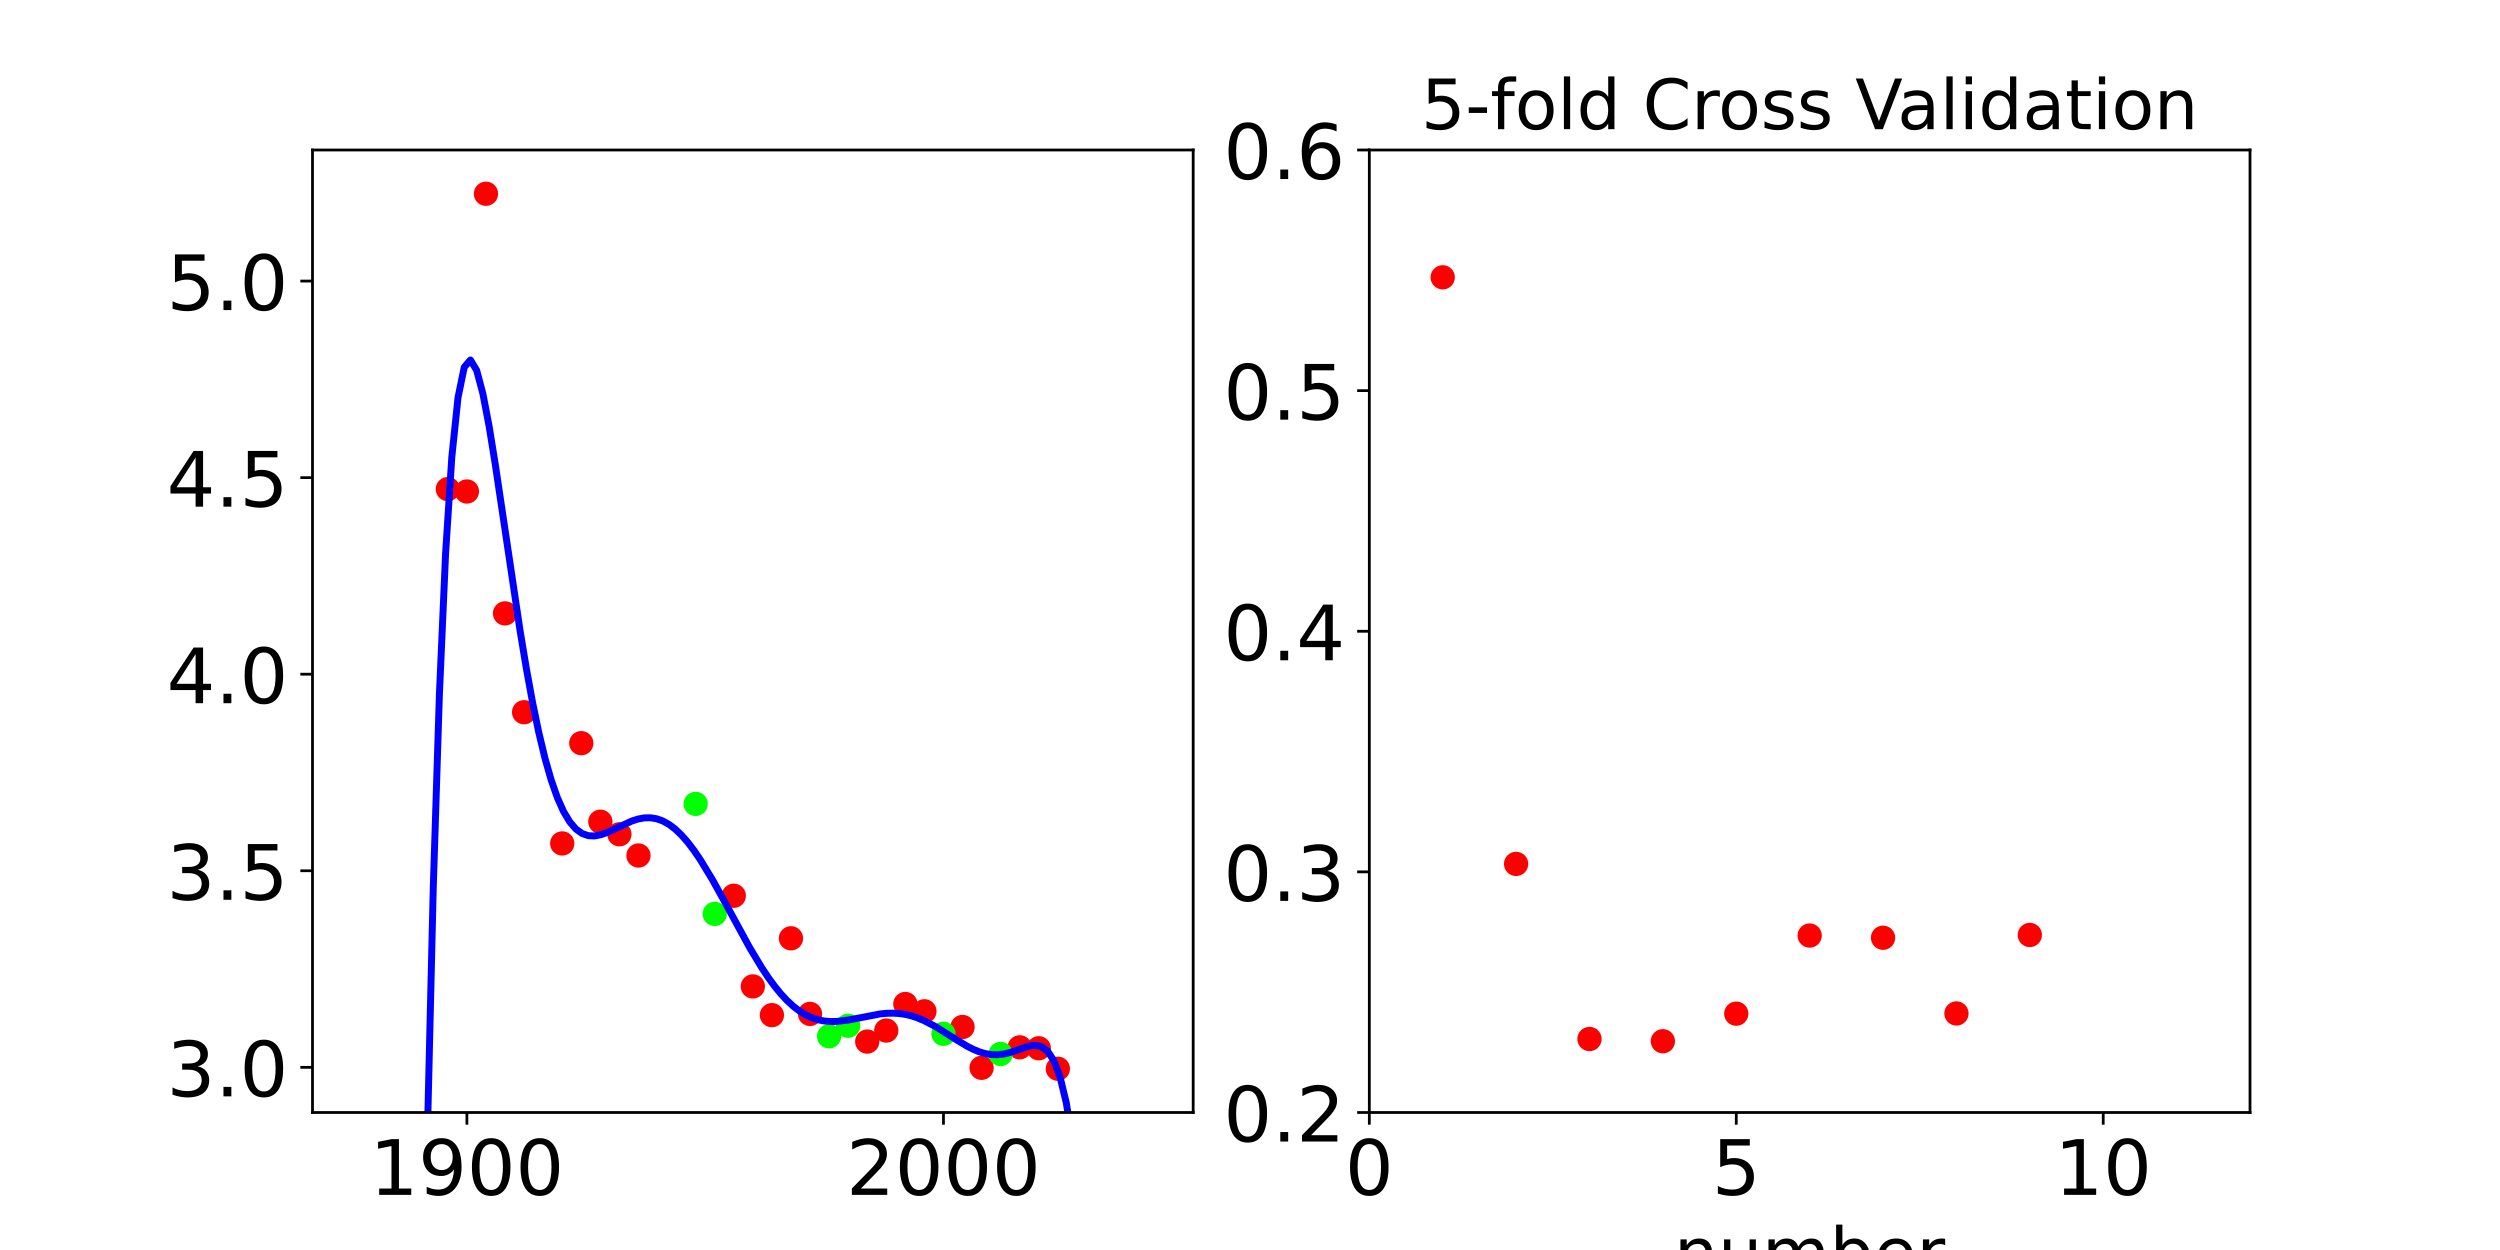
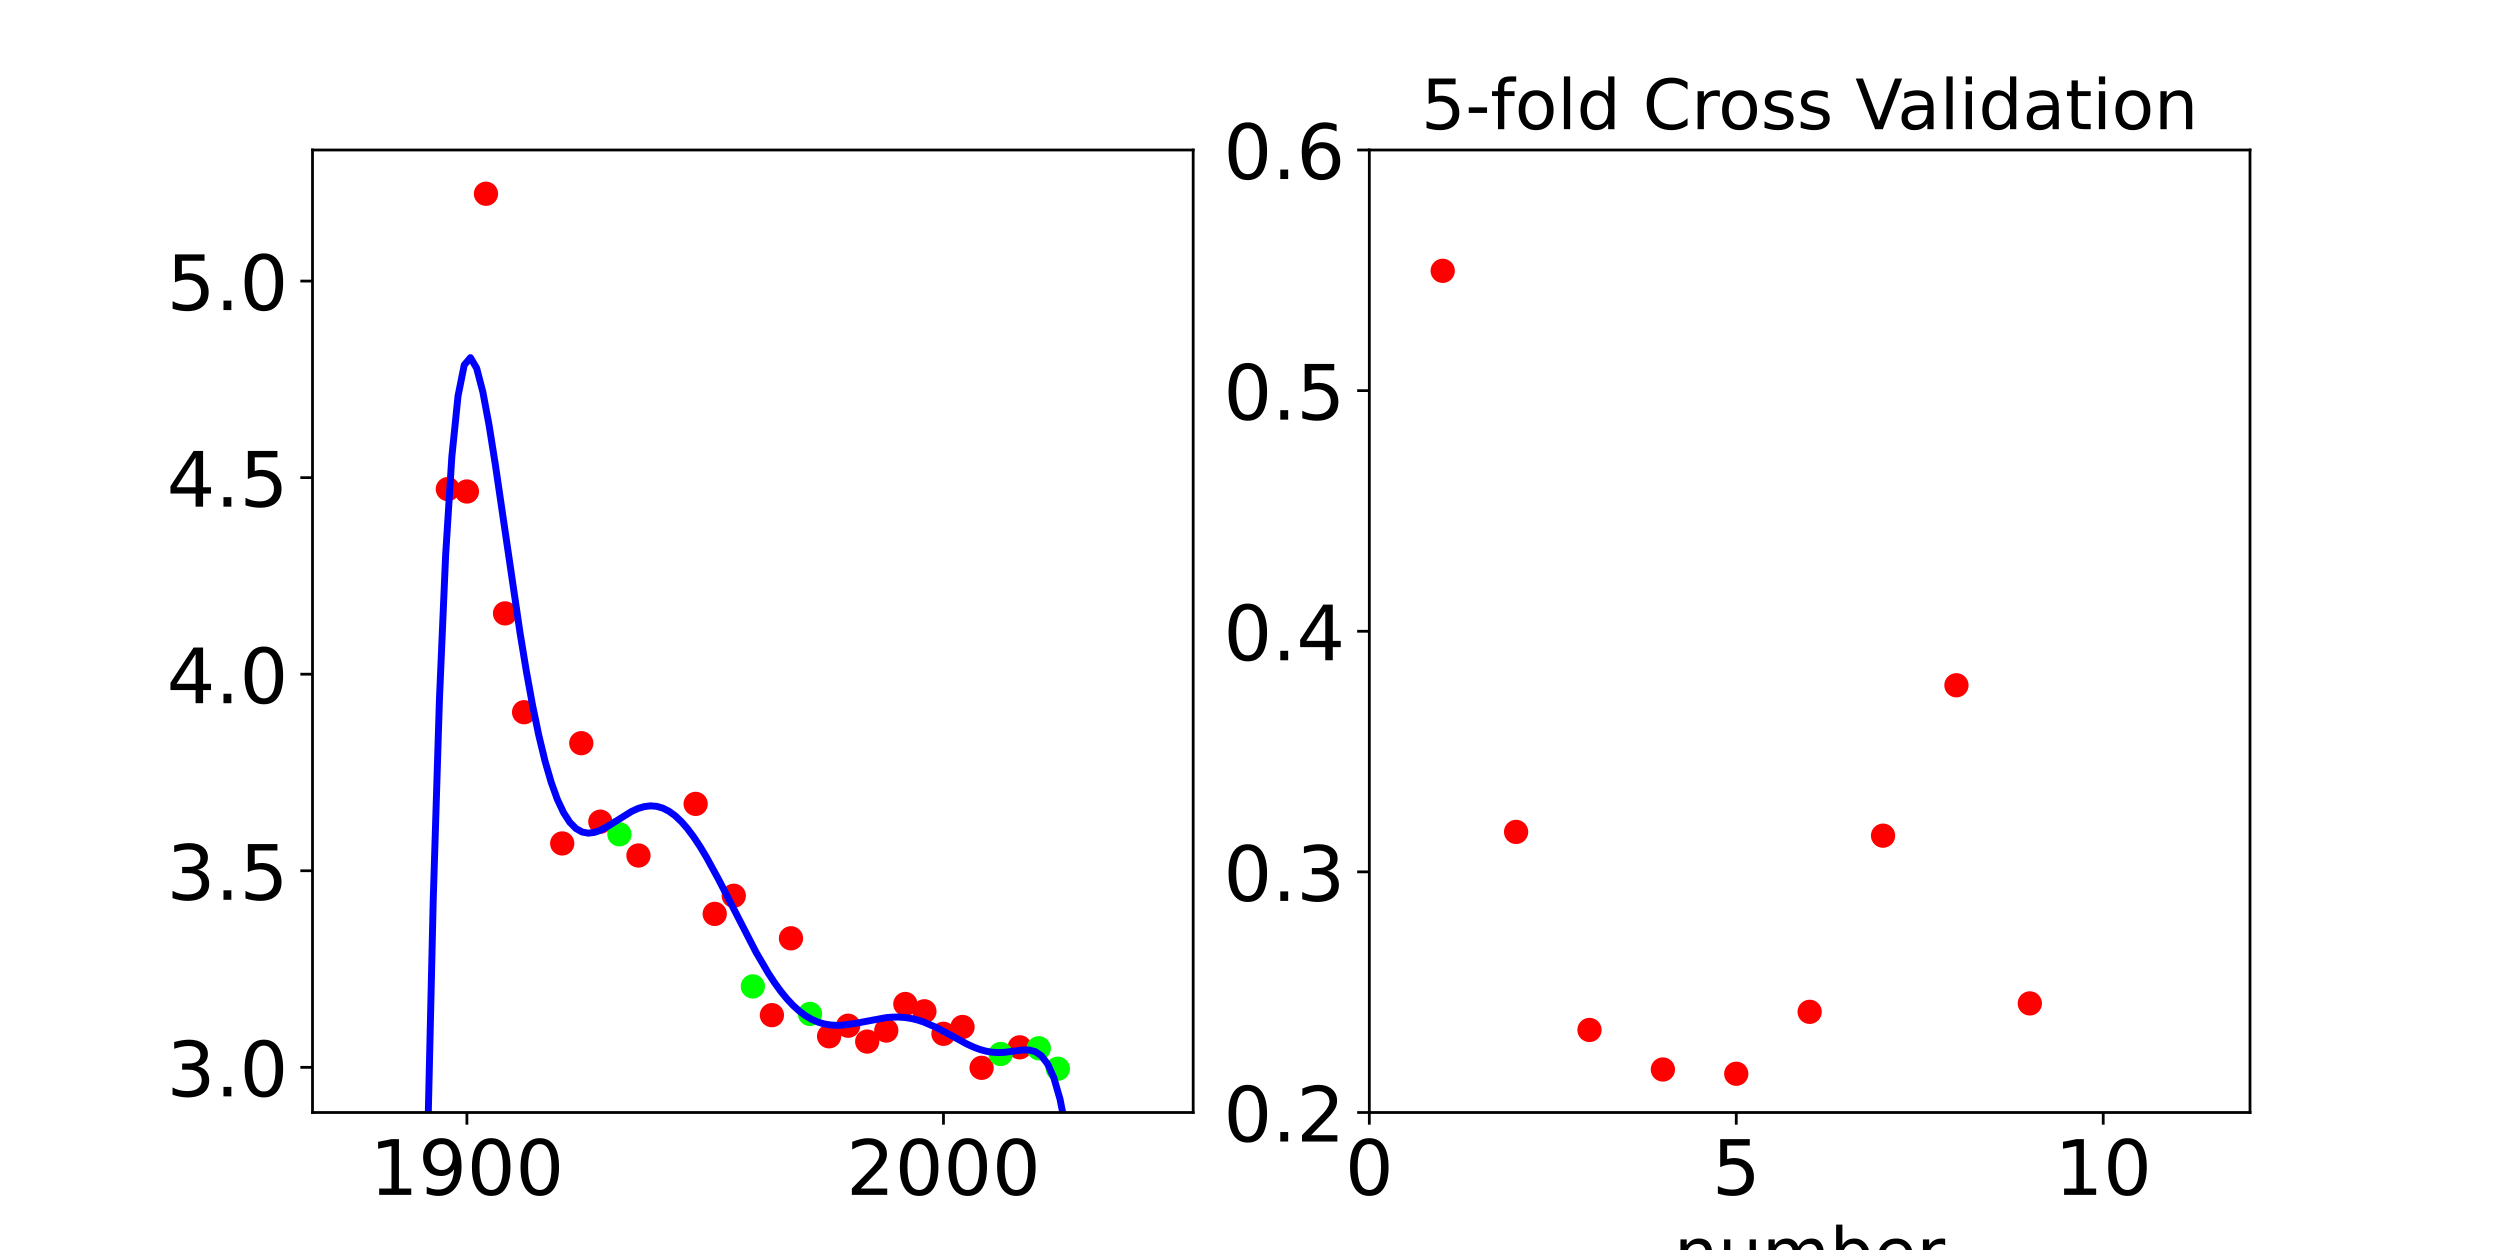
<svg xmlns="http://www.w3.org/2000/svg" xmlns:xlink="http://www.w3.org/1999/xlink" width="720pt" height="360pt" viewBox="0 0 720 360" version="1.1">
  <defs>
    <style type="text/css">*{stroke-linejoin: round; stroke-linecap: butt}</style>
  </defs>
  <g id="figure_1">
    <g id="patch_1">
      <path d="M 0 360  L 720 360  L 720 0  L 0 0  L 0 360  z " style="fill: none" />
    </g>
    <g id="axes_1">
      <g id="patch_2">
        <path d="M 90 320.4  L 343.636 320.4  L 343.636 43.2  L 90 43.2  L 90 320.4  z " style="fill: none" />
      </g>
      <g id="matplotlib.axis_1">
        <g id="xtick_1">
          <g id="line2d_1">
            <defs>
-               <path id="m9744f7c90d" d="M 0 0  L 0 3.5  " style="stroke: #000000; stroke-width: 0.8" />
+               <path id="m71bf27ef45" d="M 0 0  L 0 3.5  " style="stroke: #000000; stroke-width: 0.8" />
            </defs>
            <g>
-               <use xlink:href="#m9744f7c90d" x="134.469" y="320.4" style="stroke: #000000; stroke-width: 0.8" />
+               <use xlink:href="#m71bf27ef45" x="134.469" y="320.4" style="stroke: #000000; stroke-width: 0.8" />
            </g>
          </g>
          <g id="text_1">
            <g transform="translate(106.4737 344.1166) scale(0.22 -0.22)">
              <defs>
                <path id="DejaVuSans-31" d="M 794 531  L 1825 531  L 1825 4091  L 703 3866  L 703 4441  L 1819 4666  L 2450 4666  L 2450 531  L 3481 531  L 3481 0  L 794 0  L 794 531  z " transform="scale(0.015625)" />
                <path id="DejaVuSans-39" d="M 703 97  L 703 672  Q 941 559 1184 500  Q 1428 441 1663 441  Q 2288 441 2617 861  Q 2947 1281 2994 2138  Q 2813 1869 2534 1725  Q 2256 1581 1919 1581  Q 1219 1581 811 2004  Q 403 2428 403 3163  Q 403 3881 828 4315  Q 1253 4750 1959 4750  Q 2769 4750 3195 4129  Q 3622 3509 3622 2328  Q 3622 1225 3098 567  Q 2575 -91 1691 -91  Q 1453 -91 1209 -44  Q 966 3 703 97  z M 1959 2075  Q 2384 2075 2632 2365  Q 2881 2656 2881 3163  Q 2881 3666 2632 3958  Q 2384 4250 1959 4250  Q 1534 4250 1286 3958  Q 1038 3666 1038 3163  Q 1038 2656 1286 2365  Q 1534 2075 1959 2075  z " transform="scale(0.015625)" />
                <path id="DejaVuSans-30" d="M 2034 4250  Q 1547 4250 1301 3770  Q 1056 3291 1056 2328  Q 1056 1369 1301 889  Q 1547 409 2034 409  Q 2525 409 2770 889  Q 3016 1369 3016 2328  Q 3016 3291 2770 3770  Q 2525 4250 2034 4250  z M 2034 4750  Q 2819 4750 3233 4129  Q 3647 3509 3647 2328  Q 3647 1150 3233 529  Q 2819 -91 2034 -91  Q 1250 -91 836 529  Q 422 1150 422 2328  Q 422 3509 836 4129  Q 1250 4750 2034 4750  z " transform="scale(0.015625)" />
              </defs>
              <use xlink:href="#DejaVuSans-31" />
              <use xlink:href="#DejaVuSans-39" transform="translate(63.62305 0)" />
              <use xlink:href="#DejaVuSans-30" transform="translate(127.2461 0)" />
              <use xlink:href="#DejaVuSans-30" transform="translate(190.8691 0)" />
            </g>
          </g>
        </g>
        <g id="xtick_2">
          <g id="line2d_2">
            <g>
-               <use xlink:href="#m9744f7c90d" x="271.718" y="320.4" style="stroke: #000000; stroke-width: 0.8" />
+               <use xlink:href="#m71bf27ef45" x="271.718" y="320.4" style="stroke: #000000; stroke-width: 0.8" />
            </g>
          </g>
          <g id="text_2">
            <g transform="translate(243.7228 344.1166) scale(0.22 -0.22)">
              <defs>
                <path id="DejaVuSans-32" d="M 1228 531  L 3431 531  L 3431 0  L 469 0  L 469 531  Q 828 903 1448 1529  Q 2069 2156 2228 2338  Q 2531 2678 2651 2914  Q 2772 3150 2772 3378  Q 2772 3750 2511 3984  Q 2250 4219 1831 4219  Q 1534 4219 1204 4116  Q 875 4013 500 3803  L 500 4441  Q 881 4594 1212 4672  Q 1544 4750 1819 4750  Q 2544 4750 2975 4387  Q 3406 4025 3406 3419  Q 3406 3131 3298 2873  Q 3191 2616 2906 2266  Q 2828 2175 2409 1742  Q 1991 1309 1228 531  z " transform="scale(0.015625)" />
              </defs>
              <use xlink:href="#DejaVuSans-32" />
              <use xlink:href="#DejaVuSans-30" transform="translate(63.62305 0)" />
              <use xlink:href="#DejaVuSans-30" transform="translate(127.2461 0)" />
              <use xlink:href="#DejaVuSans-30" transform="translate(190.8691 0)" />
            </g>
          </g>
        </g>
      </g>
      <g id="matplotlib.axis_2">
        <g id="ytick_1">
          <g id="line2d_3">
            <defs>
-               <path id="mb7577430d8" d="M 0 0  L -3.5 0  " style="stroke: #000000; stroke-width: 0.8" />
+               <path id="mf88c19b09b" d="M 0 0  L -3.5 0  " style="stroke: #000000; stroke-width: 0.8" />
            </defs>
            <g>
-               <use xlink:href="#mb7577430d8" x="90" y="307.393" style="stroke: #000000; stroke-width: 0.8" />
+               <use xlink:href="#mf88c19b09b" x="90" y="307.393" style="stroke: #000000; stroke-width: 0.8" />
            </g>
          </g>
          <g id="text_3">
            <g transform="translate(48.01313 315.7513) scale(0.22 -0.22)">
              <defs>
                <path id="DejaVuSans-33" d="M 2597 2516  Q 3050 2419 3304 2112  Q 3559 1806 3559 1356  Q 3559 666 3084 287  Q 2609 -91 1734 -91  Q 1441 -91 1130 -33  Q 819 25 488 141  L 488 750  Q 750 597 1062 519  Q 1375 441 1716 441  Q 2309 441 2620 675  Q 2931 909 2931 1356  Q 2931 1769 2642 2001  Q 2353 2234 1838 2234  L 1294 2234  L 1294 2753  L 1863 2753  Q 2328 2753 2575 2939  Q 2822 3125 2822 3475  Q 2822 3834 2567 4026  Q 2313 4219 1838 4219  Q 1578 4219 1281 4162  Q 984 4106 628 3988  L 628 4550  Q 988 4650 1302 4700  Q 1616 4750 1894 4750  Q 2613 4750 3031 4423  Q 3450 4097 3450 3541  Q 3450 3153 3228 2886  Q 3006 2619 2597 2516  z " transform="scale(0.015625)" />
                <path id="DejaVuSans-2e" d="M 684 794  L 1344 794  L 1344 0  L 684 0  L 684 794  z " transform="scale(0.015625)" />
              </defs>
              <use xlink:href="#DejaVuSans-33" />
              <use xlink:href="#DejaVuSans-2e" transform="translate(63.62305 0)" />
              <use xlink:href="#DejaVuSans-30" transform="translate(95.41016 0)" />
            </g>
          </g>
        </g>
        <g id="ytick_2">
          <g id="line2d_4">
            <g>
-               <use xlink:href="#mb7577430d8" x="90" y="250.781" style="stroke: #000000; stroke-width: 0.8" />
+               <use xlink:href="#mf88c19b09b" x="90" y="250.781" style="stroke: #000000; stroke-width: 0.8" />
            </g>
          </g>
          <g id="text_4">
            <g transform="translate(48.01313 259.1393) scale(0.22 -0.22)">
              <defs>
                <path id="DejaVuSans-35" d="M 691 4666  L 3169 4666  L 3169 4134  L 1269 4134  L 1269 2991  Q 1406 3038 1543 3061  Q 1681 3084 1819 3084  Q 2600 3084 3056 2656  Q 3513 2228 3513 1497  Q 3513 744 3044 326  Q 2575 -91 1722 -91  Q 1428 -91 1123 -41  Q 819 9 494 109  L 494 744  Q 775 591 1075 516  Q 1375 441 1709 441  Q 2250 441 2565 725  Q 2881 1009 2881 1497  Q 2881 1984 2565 2268  Q 2250 2553 1709 2553  Q 1456 2553 1204 2497  Q 953 2441 691 2322  L 691 4666  z " transform="scale(0.015625)" />
              </defs>
              <use xlink:href="#DejaVuSans-33" />
              <use xlink:href="#DejaVuSans-2e" transform="translate(63.62305 0)" />
              <use xlink:href="#DejaVuSans-35" transform="translate(95.41016 0)" />
            </g>
          </g>
        </g>
        <g id="ytick_3">
          <g id="line2d_5">
            <g>
-               <use xlink:href="#mb7577430d8" x="90" y="194.169" style="stroke: #000000; stroke-width: 0.8" />
+               <use xlink:href="#mf88c19b09b" x="90" y="194.169" style="stroke: #000000; stroke-width: 0.8" />
            </g>
          </g>
          <g id="text_5">
            <g transform="translate(48.01313 202.5274) scale(0.22 -0.22)">
              <defs>
                <path id="DejaVuSans-34" d="M 2419 4116  L 825 1625  L 2419 1625  L 2419 4116  z M 2253 4666  L 3047 4666  L 3047 1625  L 3713 1625  L 3713 1100  L 3047 1100  L 3047 0  L 2419 0  L 2419 1100  L 313 1100  L 313 1709  L 2253 4666  z " transform="scale(0.015625)" />
              </defs>
              <use xlink:href="#DejaVuSans-34" />
              <use xlink:href="#DejaVuSans-2e" transform="translate(63.62305 0)" />
              <use xlink:href="#DejaVuSans-30" transform="translate(95.41016 0)" />
            </g>
          </g>
        </g>
        <g id="ytick_4">
          <g id="line2d_6">
            <g>
-               <use xlink:href="#mb7577430d8" x="90" y="137.557" style="stroke: #000000; stroke-width: 0.8" />
+               <use xlink:href="#mf88c19b09b" x="90" y="137.557" style="stroke: #000000; stroke-width: 0.8" />
            </g>
          </g>
          <g id="text_6">
            <g transform="translate(48.01313 145.9154) scale(0.22 -0.22)">
              <use xlink:href="#DejaVuSans-34" />
              <use xlink:href="#DejaVuSans-2e" transform="translate(63.62305 0)" />
              <use xlink:href="#DejaVuSans-35" transform="translate(95.41016 0)" />
            </g>
          </g>
        </g>
        <g id="ytick_5">
          <g id="line2d_7">
            <g>
-               <use xlink:href="#mb7577430d8" x="90" y="80.945" style="stroke: #000000; stroke-width: 0.8" />
+               <use xlink:href="#mf88c19b09b" x="90" y="80.945" style="stroke: #000000; stroke-width: 0.8" />
            </g>
          </g>
          <g id="text_7">
            <g transform="translate(48.01313 89.30343) scale(0.22 -0.22)">
              <use xlink:href="#DejaVuSans-35" />
              <use xlink:href="#DejaVuSans-2e" transform="translate(63.62305 0)" />
              <use xlink:href="#DejaVuSans-30" transform="translate(95.41016 0)" />
            </g>
          </g>
        </g>
      </g>
      <g id="line2d_8">
        <defs>
-           <path id="mcc27d0473a" d="M 0 3  C 0.796 3 1.559 2.684 2.121 2.121  C 2.684 1.559 3 0.796 3 0  C 3 -0.796 2.684 -1.559 2.121 -2.121  C 1.559 -2.684 0.796 -3 0 -3  C -0.796 -3 -1.559 -2.684 -2.121 -2.121  C -2.684 -1.559 -3 -0.796 -3 0  C -3 0.796 -2.684 1.559 -2.121 2.121  C -1.559 2.684 -0.796 3 0 3  z " style="stroke: #ff0000" />
+           <path id="m98998bd7b6" d="M 0 3  C 0.796 3 1.559 2.684 2.121 2.121  C 2.684 1.559 3 0.796 3 0  C 3 -0.796 2.684 -1.559 2.121 -2.121  C 1.559 -2.684 0.796 -3 0 -3  C -0.796 -3 -1.559 -2.684 -2.121 -2.121  C -2.684 -1.559 -3 -0.796 -3 0  C -3 0.796 -2.684 1.559 -2.121 2.121  C -1.559 2.684 -0.796 3 0 3  z " style="stroke: #ff0000" />
        </defs>
-         <g clip-path="url(#p56b87c61bd)">
-           <use xlink:href="#mcc27d0473a" x="299.168" y="301.897" style="fill: #ff0000; stroke: #ff0000" />
-           <use xlink:href="#mcc27d0473a" x="249.758" y="299.974" style="fill: #ff0000; stroke: #ff0000" />
-           <use xlink:href="#mcc27d0473a" x="183.878" y="246.387" style="fill: #ff0000; stroke: #ff0000" />
-           <use xlink:href="#mcc27d0473a" x="178.388" y="240.269" style="fill: #ff0000; stroke: #ff0000" />
-           <use xlink:href="#mcc27d0473a" x="145.449" y="176.656" style="fill: #ff0000; stroke: #ff0000" />
-           <use xlink:href="#mcc27d0473a" x="167.409" y="214.035" style="fill: #ff0000; stroke: #ff0000" />
-           <use xlink:href="#mcc27d0473a" x="293.678" y="301.628" style="fill: #ff0000; stroke: #ff0000" />
-           <use xlink:href="#mcc27d0473a" x="304.658" y="307.8" style="fill: #ff0000; stroke: #ff0000" />
-           <use xlink:href="#mcc27d0473a" x="150.939" y="205.116" style="fill: #ff0000; stroke: #ff0000" />
-           <use xlink:href="#mcc27d0473a" x="211.328" y="257.979" style="fill: #ff0000; stroke: #ff0000" />
-           <use xlink:href="#mcc27d0473a" x="260.738" y="289.151" style="fill: #ff0000; stroke: #ff0000" />
-           <use xlink:href="#mcc27d0473a" x="255.248" y="296.798" style="fill: #ff0000; stroke: #ff0000" />
-           <use xlink:href="#mcc27d0473a" x="222.308" y="292.362" style="fill: #ff0000; stroke: #ff0000" />
-           <use xlink:href="#mcc27d0473a" x="233.288" y="292.013" style="fill: #ff0000; stroke: #ff0000" />
-           <use xlink:href="#mcc27d0473a" x="139.959" y="55.8" style="fill: #ff0000; stroke: #ff0000" />
-           <use xlink:href="#mcc27d0473a" x="134.469" y="141.551" style="fill: #ff0000; stroke: #ff0000" />
-           <use xlink:href="#mcc27d0473a" x="266.228" y="291.253" style="fill: #ff0000; stroke: #ff0000" />
-           <use xlink:href="#mcc27d0473a" x="161.919" y="242.911" style="fill: #ff0000; stroke: #ff0000" />
-           <use xlink:href="#mcc27d0473a" x="216.818" y="284.088" style="fill: #ff0000; stroke: #ff0000" />
-           <use xlink:href="#mcc27d0473a" x="277.208" y="295.77" style="fill: #ff0000; stroke: #ff0000" />
-           <use xlink:href="#mcc27d0473a" x="227.798" y="270.233" style="fill: #ff0000; stroke: #ff0000" />
-           <use xlink:href="#mcc27d0473a" x="172.898" y="236.647" style="fill: #ff0000; stroke: #ff0000" />
-           <use xlink:href="#mcc27d0473a" x="128.979" y="140.859" style="fill: #ff0000; stroke: #ff0000" />
-           <use xlink:href="#mcc27d0473a" x="282.698" y="307.532" style="fill: #ff0000; stroke: #ff0000" />
+         <g clip-path="url(#p05a68cc5ef)">
+           <use xlink:href="#m98998bd7b6" x="134.469" y="141.551" style="fill: #ff0000; stroke: #ff0000" />
+           <use xlink:href="#m98998bd7b6" x="238.778" y="298.453" style="fill: #ff0000; stroke: #ff0000" />
+           <use xlink:href="#m98998bd7b6" x="167.409" y="214.035" style="fill: #ff0000; stroke: #ff0000" />
+           <use xlink:href="#m98998bd7b6" x="222.308" y="292.362" style="fill: #ff0000; stroke: #ff0000" />
+           <use xlink:href="#m98998bd7b6" x="161.919" y="242.911" style="fill: #ff0000; stroke: #ff0000" />
+           <use xlink:href="#m98998bd7b6" x="211.328" y="257.979" style="fill: #ff0000; stroke: #ff0000" />
+           <use xlink:href="#m98998bd7b6" x="266.228" y="291.253" style="fill: #ff0000; stroke: #ff0000" />
+           <use xlink:href="#m98998bd7b6" x="282.698" y="307.532" style="fill: #ff0000; stroke: #ff0000" />
+           <use xlink:href="#m98998bd7b6" x="183.878" y="246.387" style="fill: #ff0000; stroke: #ff0000" />
+           <use xlink:href="#m98998bd7b6" x="139.959" y="55.8" style="fill: #ff0000; stroke: #ff0000" />
+           <use xlink:href="#m98998bd7b6" x="227.798" y="270.233" style="fill: #ff0000; stroke: #ff0000" />
+           <use xlink:href="#m98998bd7b6" x="128.979" y="140.859" style="fill: #ff0000; stroke: #ff0000" />
+           <use xlink:href="#m98998bd7b6" x="205.838" y="263.203" style="fill: #ff0000; stroke: #ff0000" />
+           <use xlink:href="#m98998bd7b6" x="255.248" y="296.798" style="fill: #ff0000; stroke: #ff0000" />
+           <use xlink:href="#m98998bd7b6" x="271.718" y="297.737" style="fill: #ff0000; stroke: #ff0000" />
+           <use xlink:href="#m98998bd7b6" x="150.939" y="205.116" style="fill: #ff0000; stroke: #ff0000" />
+           <use xlink:href="#m98998bd7b6" x="260.738" y="289.151" style="fill: #ff0000; stroke: #ff0000" />
+           <use xlink:href="#m98998bd7b6" x="172.898" y="236.647" style="fill: #ff0000; stroke: #ff0000" />
+           <use xlink:href="#m98998bd7b6" x="200.348" y="231.521" style="fill: #ff0000; stroke: #ff0000" />
+           <use xlink:href="#m98998bd7b6" x="293.678" y="301.628" style="fill: #ff0000; stroke: #ff0000" />
+           <use xlink:href="#m98998bd7b6" x="277.208" y="295.77" style="fill: #ff0000; stroke: #ff0000" />
+           <use xlink:href="#m98998bd7b6" x="244.268" y="295.412" style="fill: #ff0000; stroke: #ff0000" />
+           <use xlink:href="#m98998bd7b6" x="249.758" y="299.974" style="fill: #ff0000; stroke: #ff0000" />
+           <use xlink:href="#m98998bd7b6" x="145.449" y="176.656" style="fill: #ff0000; stroke: #ff0000" />
        </g>
      </g>
      <g id="line2d_9">
        <defs>
-           <path id="mab35adb374" d="M 0 3  C 0.796 3 1.559 2.684 2.121 2.121  C 2.684 1.559 3 0.796 3 0  C 3 -0.796 2.684 -1.559 2.121 -2.121  C 1.559 -2.684 0.796 -3 0 -3  C -0.796 -3 -1.559 -2.684 -2.121 -2.121  C -2.684 -1.559 -3 -0.796 -3 0  C -3 0.796 -2.684 1.559 -2.121 2.121  C -1.559 2.684 -0.796 3 0 3  z " style="stroke: #00ff00" />
+           <path id="mfd3c7f04c1" d="M 0 3  C 0.796 3 1.559 2.684 2.121 2.121  C 2.684 1.559 3 0.796 3 0  C 3 -0.796 2.684 -1.559 2.121 -2.121  C 1.559 -2.684 0.796 -3 0 -3  C -0.796 -3 -1.559 -2.684 -2.121 -2.121  C -2.684 -1.559 -3 -0.796 -3 0  C -3 0.796 -2.684 1.559 -2.121 2.121  C -1.559 2.684 -0.796 3 0 3  z " style="stroke: #00ff00" />
        </defs>
-         <g clip-path="url(#p56b87c61bd)">
-           <use xlink:href="#mab35adb374" x="271.718" y="297.737" style="fill: #00ff00; stroke: #00ff00" />
-           <use xlink:href="#mab35adb374" x="238.778" y="298.453" style="fill: #00ff00; stroke: #00ff00" />
-           <use xlink:href="#mab35adb374" x="288.188" y="303.551" style="fill: #00ff00; stroke: #00ff00" />
-           <use xlink:href="#mab35adb374" x="205.838" y="263.203" style="fill: #00ff00; stroke: #00ff00" />
-           <use xlink:href="#mab35adb374" x="200.348" y="231.521" style="fill: #00ff00; stroke: #00ff00" />
-           <use xlink:href="#mab35adb374" x="244.268" y="295.412" style="fill: #00ff00; stroke: #00ff00" />
+         <g clip-path="url(#p05a68cc5ef)">
+           <use xlink:href="#mfd3c7f04c1" x="216.818" y="284.088" style="fill: #00ff00; stroke: #00ff00" />
+           <use xlink:href="#mfd3c7f04c1" x="304.658" y="307.8" style="fill: #00ff00; stroke: #00ff00" />
+           <use xlink:href="#mfd3c7f04c1" x="288.188" y="303.551" style="fill: #00ff00; stroke: #00ff00" />
+           <use xlink:href="#mfd3c7f04c1" x="178.388" y="240.269" style="fill: #00ff00; stroke: #00ff00" />
+           <use xlink:href="#mfd3c7f04c1" x="233.288" y="292.013" style="fill: #00ff00; stroke: #00ff00" />
+           <use xlink:href="#mfd3c7f04c1" x="299.168" y="301.897" style="fill: #00ff00; stroke: #00ff00" />
        </g>
      </g>
      <g id="line2d_10">
-         <path d="M 122.435 361  L 122.978 331.356  L 124.766 256.176  L 126.553 199.855  L 128.34 159.247  L 130.128 131.587  L 131.915 114.459  L 133.703 105.76  L 135.49 103.676  L 137.278 106.651  L 139.065 113.364  L 140.852 122.699  L 142.64 133.73  L 149.79 181.689  L 151.577 192.461  L 153.364 202.229  L 155.152 210.874  L 156.939 218.335  L 158.727 224.603  L 160.514 229.708  L 162.302 233.711  L 164.089 236.699  L 165.876 238.778  L 167.664 240.063  L 169.451 240.68  L 171.239 240.754  L 173.026 240.412  L 174.814 239.775  L 181.963 236.455  L 183.751 235.884  L 185.538 235.556  L 187.326 235.518  L 189.113 235.806  L 190.9 236.442  L 192.688 237.439  L 194.475 238.795  L 196.263 240.502  L 198.05 242.541  L 199.838 244.885  L 201.625 247.5  L 205.2 253.388  L 208.775 259.849  L 215.924 272.957  L 219.499 278.886  L 221.287 281.562  L 223.074 284.008  L 224.862 286.203  L 226.649 288.132  L 228.436 289.786  L 230.224 291.162  L 232.011 292.264  L 233.799 293.101  L 235.586 293.688  L 237.374 294.046  L 239.161 294.199  L 240.948 294.177  L 244.523 293.739  L 253.461 292.017  L 255.248 291.842  L 257.035 291.789  L 258.823 291.881  L 260.61 292.13  L 262.398 292.543  L 264.185 293.121  L 265.973 293.857  L 269.547 295.733  L 274.91 299.121  L 278.485 301.284  L 280.272 302.196  L 282.059 302.933  L 283.847 303.457  L 285.634 303.738  L 287.422 303.762  L 289.209 303.535  L 290.997 303.088  L 296.359 301.285  L 298.146 301.052  L 299.934 301.417  L 301.721 302.741  L 303.509 305.481  L 305.296 310.201  L 307.083 317.586  L 308.871 328.462  L 310.658 343.813  L 312.122 361  L 312.122 361  " clip-path="url(#p56b87c61bd)" style="fill: none; stroke: #0000ff; stroke-width: 2; stroke-linecap: square" />
+         <path d="M 122.541 361  L 122.978 336.487  L 124.766 259.338  L 126.553 201.562  L 128.34 159.923  L 130.128 131.574  L 131.915 114.03  L 133.703 105.128  L 135.49 103.001  L 137.278 106.049  L 139.065 112.912  L 140.852 122.445  L 142.64 133.694  L 149.79 182.381  L 151.577 193.243  L 153.364 203.053  L 155.152 211.69  L 156.939 219.094  L 158.727 225.258  L 160.514 230.214  L 162.302 234.029  L 164.089 236.794  L 165.876 238.62  L 167.664 239.629  L 169.451 239.951  L 171.239 239.719  L 173.026 239.065  L 174.814 238.116  L 181.963 233.653  L 183.751 232.845  L 185.538 232.306  L 187.326 232.087  L 189.113 232.225  L 190.9 232.745  L 192.688 233.659  L 194.475 234.968  L 196.263 236.663  L 198.05 238.723  L 199.838 241.122  L 201.625 243.825  L 203.412 246.791  L 206.987 253.332  L 217.712 274.196  L 221.287 280.303  L 223.074 283.025  L 224.862 285.491  L 226.649 287.684  L 228.436 289.593  L 230.224 291.21  L 232.011 292.539  L 233.799 293.585  L 235.586 294.363  L 237.374 294.891  L 239.161 295.192  L 240.948 295.295  L 242.736 295.23  L 246.311 294.738  L 255.248 293.074  L 257.035 292.933  L 258.823 292.917  L 260.61 293.041  L 262.398 293.315  L 264.185 293.742  L 265.973 294.318  L 269.547 295.861  L 273.122 297.766  L 278.485 300.687  L 280.272 301.512  L 282.059 302.196  L 283.847 302.708  L 285.634 303.026  L 287.422 303.145  L 289.209 303.081  L 294.571 302.394  L 296.359 302.403  L 298.146 302.865  L 299.934 304.082  L 301.721 306.436  L 303.509 310.408  L 305.296 316.588  L 307.083 325.692  L 308.871 338.58  L 310.658 356.271  L 311.015 361  L 311.015 361  " clip-path="url(#p05a68cc5ef)" style="fill: none; stroke: #0000ff; stroke-width: 2; stroke-linecap: square" />
      </g>
      <g id="patch_3">
        <path d="M 90 320.4  L 90 43.2  " style="fill: none; stroke: #000000; stroke-width: 0.8; stroke-linejoin: miter; stroke-linecap: square" />
      </g>
      <g id="patch_4">
        <path d="M 343.636 320.4  L 343.636 43.2  " style="fill: none; stroke: #000000; stroke-width: 0.8; stroke-linejoin: miter; stroke-linecap: square" />
      </g>
      <g id="patch_5">
        <path d="M 90 320.4  L 343.636 320.4  " style="fill: none; stroke: #000000; stroke-width: 0.8; stroke-linejoin: miter; stroke-linecap: square" />
      </g>
      <g id="patch_6">
        <path d="M 90 43.2  L 343.636 43.2  " style="fill: none; stroke: #000000; stroke-width: 0.8; stroke-linejoin: miter; stroke-linecap: square" />
      </g>
    </g>
    <g id="axes_2">
      <g id="patch_7">
        <path d="M 394.364 320.4  L 648 320.4  L 648 43.2  L 394.364 43.2  L 394.364 320.4  z " style="fill: none" />
      </g>
      <g id="matplotlib.axis_3">
        <g id="xtick_3">
          <g id="line2d_11">
            <g>
-               <use xlink:href="#m9744f7c90d" x="394.364" y="320.4" style="stroke: #000000; stroke-width: 0.8" />
+               <use xlink:href="#m71bf27ef45" x="394.364" y="320.4" style="stroke: #000000; stroke-width: 0.8" />
            </g>
          </g>
          <g id="text_8">
            <g transform="translate(387.3649 344.1166) scale(0.22 -0.22)">
              <use xlink:href="#DejaVuSans-30" />
            </g>
          </g>
        </g>
        <g id="xtick_4">
          <g id="line2d_12">
            <g>
-               <use xlink:href="#m9744f7c90d" x="500.045" y="320.4" style="stroke: #000000; stroke-width: 0.8" />
+               <use xlink:href="#m71bf27ef45" x="500.045" y="320.4" style="stroke: #000000; stroke-width: 0.8" />
            </g>
          </g>
          <g id="text_9">
            <g transform="translate(493.0467 344.1166) scale(0.22 -0.22)">
              <use xlink:href="#DejaVuSans-35" />
            </g>
          </g>
        </g>
        <g id="xtick_5">
          <g id="line2d_13">
            <g>
-               <use xlink:href="#m9744f7c90d" x="605.727" y="320.4" style="stroke: #000000; stroke-width: 0.8" />
+               <use xlink:href="#m71bf27ef45" x="605.727" y="320.4" style="stroke: #000000; stroke-width: 0.8" />
            </g>
          </g>
          <g id="text_10">
            <g transform="translate(591.7298 344.1166) scale(0.22 -0.22)">
              <use xlink:href="#DejaVuSans-31" />
              <use xlink:href="#DejaVuSans-30" transform="translate(63.62305 0)" />
            </g>
          </g>
        </g>
        <g id="text_11">
          <g transform="translate(482.1537 367.8888) scale(0.2 -0.2)">
            <defs>
              <path id="DejaVuSans-6e" d="M 3513 2113  L 3513 0  L 2938 0  L 2938 2094  Q 2938 2591 2744 2837  Q 2550 3084 2163 3084  Q 1697 3084 1428 2787  Q 1159 2491 1159 1978  L 1159 0  L 581 0  L 581 3500  L 1159 3500  L 1159 2956  Q 1366 3272 1645 3428  Q 1925 3584 2291 3584  Q 2894 3584 3203 3211  Q 3513 2838 3513 2113  z " transform="scale(0.015625)" />
              <path id="DejaVuSans-75" d="M 544 1381  L 544 3500  L 1119 3500  L 1119 1403  Q 1119 906 1312 657  Q 1506 409 1894 409  Q 2359 409 2629 706  Q 2900 1003 2900 1516  L 2900 3500  L 3475 3500  L 3475 0  L 2900 0  L 2900 538  Q 2691 219 2414 64  Q 2138 -91 1772 -91  Q 1169 -91 856 284  Q 544 659 544 1381  z M 1991 3584  L 1991 3584  z " transform="scale(0.015625)" />
              <path id="DejaVuSans-6d" d="M 3328 2828  Q 3544 3216 3844 3400  Q 4144 3584 4550 3584  Q 5097 3584 5394 3201  Q 5691 2819 5691 2113  L 5691 0  L 5113 0  L 5113 2094  Q 5113 2597 4934 2840  Q 4756 3084 4391 3084  Q 3944 3084 3684 2787  Q 3425 2491 3425 1978  L 3425 0  L 2847 0  L 2847 2094  Q 2847 2600 2669 2842  Q 2491 3084 2119 3084  Q 1678 3084 1418 2786  Q 1159 2488 1159 1978  L 1159 0  L 581 0  L 581 3500  L 1159 3500  L 1159 2956  Q 1356 3278 1631 3431  Q 1906 3584 2284 3584  Q 2666 3584 2933 3390  Q 3200 3197 3328 2828  z " transform="scale(0.015625)" />
              <path id="DejaVuSans-62" d="M 3116 1747  Q 3116 2381 2855 2742  Q 2594 3103 2138 3103  Q 1681 3103 1420 2742  Q 1159 2381 1159 1747  Q 1159 1113 1420 752  Q 1681 391 2138 391  Q 2594 391 2855 752  Q 3116 1113 3116 1747  z M 1159 2969  Q 1341 3281 1617 3432  Q 1894 3584 2278 3584  Q 2916 3584 3314 3078  Q 3713 2572 3713 1747  Q 3713 922 3314 415  Q 2916 -91 2278 -91  Q 1894 -91 1617 61  Q 1341 213 1159 525  L 1159 0  L 581 0  L 581 4863  L 1159 4863  L 1159 2969  z " transform="scale(0.015625)" />
              <path id="DejaVuSans-65" d="M 3597 1894  L 3597 1613  L 953 1613  Q 991 1019 1311 708  Q 1631 397 2203 397  Q 2534 397 2845 478  Q 3156 559 3463 722  L 3463 178  Q 3153 47 2828 -22  Q 2503 -91 2169 -91  Q 1331 -91 842 396  Q 353 884 353 1716  Q 353 2575 817 3079  Q 1281 3584 2069 3584  Q 2775 3584 3186 3129  Q 3597 2675 3597 1894  z M 3022 2063  Q 3016 2534 2758 2815  Q 2500 3097 2075 3097  Q 1594 3097 1305 2825  Q 1016 2553 972 2059  L 3022 2063  z " transform="scale(0.015625)" />
              <path id="DejaVuSans-72" d="M 2631 2963  Q 2534 3019 2420 3045  Q 2306 3072 2169 3072  Q 1681 3072 1420 2755  Q 1159 2438 1159 1844  L 1159 0  L 581 0  L 581 3500  L 1159 3500  L 1159 2956  Q 1341 3275 1631 3429  Q 1922 3584 2338 3584  Q 2397 3584 2469 3576  Q 2541 3569 2628 3553  L 2631 2963  z " transform="scale(0.015625)" />
            </defs>
            <use xlink:href="#DejaVuSans-6e" />
            <use xlink:href="#DejaVuSans-75" transform="translate(63.37891 0)" />
            <use xlink:href="#DejaVuSans-6d" transform="translate(126.7578 0)" />
            <use xlink:href="#DejaVuSans-62" transform="translate(224.1699 0)" />
            <use xlink:href="#DejaVuSans-65" transform="translate(287.6465 0)" />
            <use xlink:href="#DejaVuSans-72" transform="translate(349.1699 0)" />
          </g>
        </g>
      </g>
      <g id="matplotlib.axis_4">
        <g id="ytick_6">
          <g id="line2d_14">
            <g>
-               <use xlink:href="#mb7577430d8" x="394.364" y="320.4" style="stroke: #000000; stroke-width: 0.8" />
+               <use xlink:href="#mf88c19b09b" x="394.364" y="320.4" style="stroke: #000000; stroke-width: 0.8" />
            </g>
          </g>
          <g id="text_12">
            <g transform="translate(352.3768 328.7583) scale(0.22 -0.22)">
              <use xlink:href="#DejaVuSans-30" />
              <use xlink:href="#DejaVuSans-2e" transform="translate(63.62305 0)" />
              <use xlink:href="#DejaVuSans-32" transform="translate(95.41016 0)" />
            </g>
          </g>
        </g>
        <g id="ytick_7">
          <g id="line2d_15">
            <g>
-               <use xlink:href="#mb7577430d8" x="394.364" y="251.1" style="stroke: #000000; stroke-width: 0.8" />
+               <use xlink:href="#mf88c19b09b" x="394.364" y="251.1" style="stroke: #000000; stroke-width: 0.8" />
            </g>
          </g>
          <g id="text_13">
            <g transform="translate(352.3768 259.4583) scale(0.22 -0.22)">
              <use xlink:href="#DejaVuSans-30" />
              <use xlink:href="#DejaVuSans-2e" transform="translate(63.62305 0)" />
              <use xlink:href="#DejaVuSans-33" transform="translate(95.41016 0)" />
            </g>
          </g>
        </g>
        <g id="ytick_8">
          <g id="line2d_16">
            <g>
-               <use xlink:href="#mb7577430d8" x="394.364" y="181.8" style="stroke: #000000; stroke-width: 0.8" />
+               <use xlink:href="#mf88c19b09b" x="394.364" y="181.8" style="stroke: #000000; stroke-width: 0.8" />
            </g>
          </g>
          <g id="text_14">
            <g transform="translate(352.3768 190.1583) scale(0.22 -0.22)">
              <use xlink:href="#DejaVuSans-30" />
              <use xlink:href="#DejaVuSans-2e" transform="translate(63.62305 0)" />
              <use xlink:href="#DejaVuSans-34" transform="translate(95.41016 0)" />
            </g>
          </g>
        </g>
        <g id="ytick_9">
          <g id="line2d_17">
            <g>
-               <use xlink:href="#mb7577430d8" x="394.364" y="112.5" style="stroke: #000000; stroke-width: 0.8" />
+               <use xlink:href="#mf88c19b09b" x="394.364" y="112.5" style="stroke: #000000; stroke-width: 0.8" />
            </g>
          </g>
          <g id="text_15">
            <g transform="translate(352.3768 120.8583) scale(0.22 -0.22)">
              <use xlink:href="#DejaVuSans-30" />
              <use xlink:href="#DejaVuSans-2e" transform="translate(63.62305 0)" />
              <use xlink:href="#DejaVuSans-35" transform="translate(95.41016 0)" />
            </g>
          </g>
        </g>
        <g id="ytick_10">
          <g id="line2d_18">
            <g>
-               <use xlink:href="#mb7577430d8" x="394.364" y="43.2" style="stroke: #000000; stroke-width: 0.8" />
+               <use xlink:href="#mf88c19b09b" x="394.364" y="43.2" style="stroke: #000000; stroke-width: 0.8" />
            </g>
          </g>
          <g id="text_16">
            <g transform="translate(352.3768 51.55828) scale(0.22 -0.22)">
              <defs>
                <path id="DejaVuSans-36" d="M 2113 2584  Q 1688 2584 1439 2293  Q 1191 2003 1191 1497  Q 1191 994 1439 701  Q 1688 409 2113 409  Q 2538 409 2786 701  Q 3034 994 3034 1497  Q 3034 2003 2786 2293  Q 2538 2584 2113 2584  z M 3366 4563  L 3366 3988  Q 3128 4100 2886 4159  Q 2644 4219 2406 4219  Q 1781 4219 1451 3797  Q 1122 3375 1075 2522  Q 1259 2794 1537 2939  Q 1816 3084 2150 3084  Q 2853 3084 3261 2657  Q 3669 2231 3669 1497  Q 3669 778 3244 343  Q 2819 -91 2113 -91  Q 1303 -91 875 529  Q 447 1150 447 2328  Q 447 3434 972 4092  Q 1497 4750 2381 4750  Q 2619 4750 2861 4703  Q 3103 4656 3366 4563  z " transform="scale(0.015625)" />
              </defs>
              <use xlink:href="#DejaVuSans-30" />
              <use xlink:href="#DejaVuSans-2e" transform="translate(63.62305 0)" />
              <use xlink:href="#DejaVuSans-36" transform="translate(95.41016 0)" />
            </g>
          </g>
        </g>
      </g>
      <g id="line2d_19">
-         <g clip-path="url(#p42ad6811d6)" />
+         <g clip-path="url(#pcd82b80bc3)" />
      </g>
      <g id="line2d_20">
-         <g clip-path="url(#p42ad6811d6)" />
+         <g clip-path="url(#pcd82b80bc3)" />
      </g>
      <g id="line2d_21">
-         <g clip-path="url(#p42ad6811d6)" />
+         <g clip-path="url(#pcd82b80bc3)" />
      </g>
      <g id="line2d_22">
-         <g clip-path="url(#p42ad6811d6)" />
+         <g clip-path="url(#pcd82b80bc3)" />
      </g>
      <g id="line2d_23">
-         <g clip-path="url(#p42ad6811d6)" />
+         <g clip-path="url(#pcd82b80bc3)" />
      </g>
      <g id="line2d_24">
-         <g clip-path="url(#p42ad6811d6)">
-           <use xlink:href="#mcc27d0473a" x="415.5" y="79.866" style="fill: #ff0000; stroke: #ff0000" />
+         <g clip-path="url(#pcd82b80bc3)">
+           <use xlink:href="#m98998bd7b6" x="415.5" y="77.996" style="fill: #ff0000; stroke: #ff0000" />
        </g>
      </g>
      <g id="line2d_25">
-         <g clip-path="url(#p42ad6811d6)" />
+         <g clip-path="url(#pcd82b80bc3)" />
      </g>
      <g id="line2d_26">
-         <g clip-path="url(#p42ad6811d6)" />
+         <g clip-path="url(#pcd82b80bc3)" />
      </g>
      <g id="line2d_27">
-         <g clip-path="url(#p42ad6811d6)" />
+         <g clip-path="url(#pcd82b80bc3)" />
      </g>
      <g id="line2d_28">
-         <g clip-path="url(#p42ad6811d6)" />
+         <g clip-path="url(#pcd82b80bc3)" />
      </g>
      <g id="line2d_29">
-         <g clip-path="url(#p42ad6811d6)" />
+         <g clip-path="url(#pcd82b80bc3)" />
      </g>
      <g id="line2d_30">
-         <g clip-path="url(#p42ad6811d6)">
-           <use xlink:href="#mcc27d0473a" x="436.636" y="248.808" style="fill: #ff0000; stroke: #ff0000" />
+         <g clip-path="url(#pcd82b80bc3)">
+           <use xlink:href="#m98998bd7b6" x="436.636" y="239.591" style="fill: #ff0000; stroke: #ff0000" />
        </g>
      </g>
      <g id="line2d_31">
-         <g clip-path="url(#p42ad6811d6)" />
+         <g clip-path="url(#pcd82b80bc3)" />
      </g>
      <g id="line2d_32">
-         <g clip-path="url(#p42ad6811d6)" />
+         <g clip-path="url(#pcd82b80bc3)" />
      </g>
      <g id="line2d_33">
-         <g clip-path="url(#p42ad6811d6)" />
+         <g clip-path="url(#pcd82b80bc3)" />
      </g>
      <g id="line2d_34">
-         <g clip-path="url(#p42ad6811d6)" />
+         <g clip-path="url(#pcd82b80bc3)" />
      </g>
      <g id="line2d_35">
-         <g clip-path="url(#p42ad6811d6)" />
+         <g clip-path="url(#pcd82b80bc3)" />
      </g>
      <g id="line2d_36">
-         <g clip-path="url(#p42ad6811d6)">
-           <use xlink:href="#mcc27d0473a" x="457.773" y="299.236" style="fill: #ff0000; stroke: #ff0000" />
+         <g clip-path="url(#pcd82b80bc3)">
+           <use xlink:href="#m98998bd7b6" x="457.773" y="296.628" style="fill: #ff0000; stroke: #ff0000" />
        </g>
      </g>
      <g id="line2d_37">
-         <g clip-path="url(#p42ad6811d6)" />
+         <g clip-path="url(#pcd82b80bc3)" />
      </g>
      <g id="line2d_38">
-         <g clip-path="url(#p42ad6811d6)" />
+         <g clip-path="url(#pcd82b80bc3)" />
      </g>
      <g id="line2d_39">
-         <g clip-path="url(#p42ad6811d6)" />
+         <g clip-path="url(#pcd82b80bc3)" />
      </g>
      <g id="line2d_40">
-         <g clip-path="url(#p42ad6811d6)" />
+         <g clip-path="url(#pcd82b80bc3)" />
      </g>
      <g id="line2d_41">
-         <g clip-path="url(#p42ad6811d6)" />
+         <g clip-path="url(#pcd82b80bc3)" />
      </g>
      <g id="line2d_42">
-         <g clip-path="url(#p42ad6811d6)">
-           <use xlink:href="#mcc27d0473a" x="478.909" y="299.874" style="fill: #ff0000; stroke: #ff0000" />
+         <g clip-path="url(#pcd82b80bc3)">
+           <use xlink:href="#m98998bd7b6" x="478.909" y="308.016" style="fill: #ff0000; stroke: #ff0000" />
        </g>
      </g>
      <g id="line2d_43">
-         <g clip-path="url(#p42ad6811d6)" />
+         <g clip-path="url(#pcd82b80bc3)" />
      </g>
      <g id="line2d_44">
-         <g clip-path="url(#p42ad6811d6)" />
+         <g clip-path="url(#pcd82b80bc3)" />
      </g>
      <g id="line2d_45">
-         <g clip-path="url(#p42ad6811d6)" />
+         <g clip-path="url(#pcd82b80bc3)" />
      </g>
      <g id="line2d_46">
-         <g clip-path="url(#p42ad6811d6)" />
+         <g clip-path="url(#pcd82b80bc3)" />
      </g>
      <g id="line2d_47">
-         <g clip-path="url(#p42ad6811d6)" />
+         <g clip-path="url(#pcd82b80bc3)" />
      </g>
      <g id="line2d_48">
-         <g clip-path="url(#p42ad6811d6)">
-           <use xlink:href="#mcc27d0473a" x="500.045" y="291.938" style="fill: #ff0000; stroke: #ff0000" />
+         <g clip-path="url(#pcd82b80bc3)">
+           <use xlink:href="#m98998bd7b6" x="500.045" y="309.241" style="fill: #ff0000; stroke: #ff0000" />
        </g>
      </g>
      <g id="line2d_49">
-         <g clip-path="url(#p42ad6811d6)" />
+         <g clip-path="url(#pcd82b80bc3)" />
      </g>
      <g id="line2d_50">
-         <g clip-path="url(#p42ad6811d6)" />
+         <g clip-path="url(#pcd82b80bc3)" />
      </g>
      <g id="line2d_51">
-         <g clip-path="url(#p42ad6811d6)" />
+         <g clip-path="url(#pcd82b80bc3)" />
      </g>
      <g id="line2d_52">
-         <g clip-path="url(#p42ad6811d6)" />
+         <g clip-path="url(#pcd82b80bc3)" />
      </g>
      <g id="line2d_53">
-         <g clip-path="url(#p42ad6811d6)" />
+         <g clip-path="url(#pcd82b80bc3)" />
      </g>
      <g id="line2d_54">
-         <g clip-path="url(#p42ad6811d6)">
-           <use xlink:href="#mcc27d0473a" x="521.182" y="269.439" style="fill: #ff0000; stroke: #ff0000" />
+         <g clip-path="url(#pcd82b80bc3)">
+           <use xlink:href="#m98998bd7b6" x="521.182" y="291.409" style="fill: #ff0000; stroke: #ff0000" />
        </g>
      </g>
      <g id="line2d_55">
-         <g clip-path="url(#p42ad6811d6)" />
+         <g clip-path="url(#pcd82b80bc3)" />
      </g>
      <g id="line2d_56">
-         <g clip-path="url(#p42ad6811d6)" />
+         <g clip-path="url(#pcd82b80bc3)" />
      </g>
      <g id="line2d_57">
-         <g clip-path="url(#p42ad6811d6)" />
+         <g clip-path="url(#pcd82b80bc3)" />
      </g>
      <g id="line2d_58">
-         <g clip-path="url(#p42ad6811d6)" />
+         <g clip-path="url(#pcd82b80bc3)" />
      </g>
      <g id="line2d_59">
-         <g clip-path="url(#p42ad6811d6)" />
+         <g clip-path="url(#pcd82b80bc3)" />
      </g>
      <g id="line2d_60">
-         <g clip-path="url(#p42ad6811d6)">
-           <use xlink:href="#mcc27d0473a" x="542.318" y="270.072" style="fill: #ff0000; stroke: #ff0000" />
+         <g clip-path="url(#pcd82b80bc3)">
+           <use xlink:href="#m98998bd7b6" x="542.318" y="240.674" style="fill: #ff0000; stroke: #ff0000" />
        </g>
      </g>
      <g id="line2d_61">
-         <g clip-path="url(#p42ad6811d6)" />
+         <g clip-path="url(#pcd82b80bc3)" />
      </g>
      <g id="line2d_62">
-         <g clip-path="url(#p42ad6811d6)" />
+         <g clip-path="url(#pcd82b80bc3)" />
      </g>
      <g id="line2d_63">
-         <g clip-path="url(#p42ad6811d6)" />
+         <g clip-path="url(#pcd82b80bc3)" />
      </g>
      <g id="line2d_64">
-         <g clip-path="url(#p42ad6811d6)" />
+         <g clip-path="url(#pcd82b80bc3)" />
      </g>
      <g id="line2d_65">
-         <g clip-path="url(#p42ad6811d6)" />
+         <g clip-path="url(#pcd82b80bc3)" />
      </g>
      <g id="line2d_66">
-         <g clip-path="url(#p42ad6811d6)">
-           <use xlink:href="#mcc27d0473a" x="563.455" y="291.878" style="fill: #ff0000; stroke: #ff0000" />
+         <g clip-path="url(#pcd82b80bc3)">
+           <use xlink:href="#m98998bd7b6" x="563.455" y="197.359" style="fill: #ff0000; stroke: #ff0000" />
        </g>
      </g>
      <g id="line2d_67">
-         <g clip-path="url(#p42ad6811d6)" />
+         <g clip-path="url(#pcd82b80bc3)" />
      </g>
      <g id="line2d_68">
-         <g clip-path="url(#p42ad6811d6)" />
+         <g clip-path="url(#pcd82b80bc3)" />
      </g>
      <g id="line2d_69">
-         <g clip-path="url(#p42ad6811d6)" />
+         <g clip-path="url(#pcd82b80bc3)" />
      </g>
      <g id="line2d_70">
-         <g clip-path="url(#p42ad6811d6)" />
+         <g clip-path="url(#pcd82b80bc3)" />
      </g>
      <g id="line2d_71">
-         <g clip-path="url(#p42ad6811d6)" />
+         <g clip-path="url(#pcd82b80bc3)" />
      </g>
      <g id="line2d_72">
-         <g clip-path="url(#p42ad6811d6)">
-           <use xlink:href="#mcc27d0473a" x="584.591" y="269.271" style="fill: #ff0000; stroke: #ff0000" />
+         <g clip-path="url(#pcd82b80bc3)">
+           <use xlink:href="#m98998bd7b6" x="584.591" y="288.984" style="fill: #ff0000; stroke: #ff0000" />
        </g>
      </g>
      <g id="patch_8">
        <path d="M 394.364 320.4  L 394.364 43.2  " style="fill: none; stroke: #000000; stroke-width: 0.8; stroke-linejoin: miter; stroke-linecap: square" />
      </g>
      <g id="patch_9">
        <path d="M 648 320.4  L 648 43.2  " style="fill: none; stroke: #000000; stroke-width: 0.8; stroke-linejoin: miter; stroke-linecap: square" />
      </g>
      <g id="patch_10">
        <path d="M 394.364 320.4  L 648 320.4  " style="fill: none; stroke: #000000; stroke-width: 0.8; stroke-linejoin: miter; stroke-linecap: square" />
      </g>
      <g id="patch_11">
        <path d="M 394.364 43.2  L 648 43.2  " style="fill: none; stroke: #000000; stroke-width: 0.8; stroke-linejoin: miter; stroke-linecap: square" />
      </g>
      <g id="text_17">
        <g transform="translate(409.3021 37.2) scale(0.2 -0.2)">
          <defs>
            <path id="DejaVuSans-2d" d="M 313 2009  L 1997 2009  L 1997 1497  L 313 1497  L 313 2009  z " transform="scale(0.015625)" />
            <path id="DejaVuSans-66" d="M 2375 4863  L 2375 4384  L 1825 4384  Q 1516 4384 1395 4259  Q 1275 4134 1275 3809  L 1275 3500  L 2222 3500  L 2222 3053  L 1275 3053  L 1275 0  L 697 0  L 697 3053  L 147 3053  L 147 3500  L 697 3500  L 697 3744  Q 697 4328 969 4595  Q 1241 4863 1831 4863  L 2375 4863  z " transform="scale(0.015625)" />
            <path id="DejaVuSans-6f" d="M 1959 3097  Q 1497 3097 1228 2736  Q 959 2375 959 1747  Q 959 1119 1226 758  Q 1494 397 1959 397  Q 2419 397 2687 759  Q 2956 1122 2956 1747  Q 2956 2369 2687 2733  Q 2419 3097 1959 3097  z M 1959 3584  Q 2709 3584 3137 3096  Q 3566 2609 3566 1747  Q 3566 888 3137 398  Q 2709 -91 1959 -91  Q 1206 -91 779 398  Q 353 888 353 1747  Q 353 2609 779 3096  Q 1206 3584 1959 3584  z " transform="scale(0.015625)" />
            <path id="DejaVuSans-6c" d="M 603 4863  L 1178 4863  L 1178 0  L 603 0  L 603 4863  z " transform="scale(0.015625)" />
            <path id="DejaVuSans-64" d="M 2906 2969  L 2906 4863  L 3481 4863  L 3481 0  L 2906 0  L 2906 525  Q 2725 213 2448 61  Q 2172 -91 1784 -91  Q 1150 -91 751 415  Q 353 922 353 1747  Q 353 2572 751 3078  Q 1150 3584 1784 3584  Q 2172 3584 2448 3432  Q 2725 3281 2906 2969  z M 947 1747  Q 947 1113 1208 752  Q 1469 391 1925 391  Q 2381 391 2643 752  Q 2906 1113 2906 1747  Q 2906 2381 2643 2742  Q 2381 3103 1925 3103  Q 1469 3103 1208 2742  Q 947 2381 947 1747  z " transform="scale(0.015625)" />
            <path id="DejaVuSans-20" transform="scale(0.015625)" />
            <path id="DejaVuSans-43" d="M 4122 4306  L 4122 3641  Q 3803 3938 3442 4084  Q 3081 4231 2675 4231  Q 1875 4231 1450 3742  Q 1025 3253 1025 2328  Q 1025 1406 1450 917  Q 1875 428 2675 428  Q 3081 428 3442 575  Q 3803 722 4122 1019  L 4122 359  Q 3791 134 3420 21  Q 3050 -91 2638 -91  Q 1578 -91 968 557  Q 359 1206 359 2328  Q 359 3453 968 4101  Q 1578 4750 2638 4750  Q 3056 4750 3426 4639  Q 3797 4528 4122 4306  z " transform="scale(0.015625)" />
            <path id="DejaVuSans-73" d="M 2834 3397  L 2834 2853  Q 2591 2978 2328 3040  Q 2066 3103 1784 3103  Q 1356 3103 1142 2972  Q 928 2841 928 2578  Q 928 2378 1081 2264  Q 1234 2150 1697 2047  L 1894 2003  Q 2506 1872 2764 1633  Q 3022 1394 3022 966  Q 3022 478 2636 193  Q 2250 -91 1575 -91  Q 1294 -91 989 -36  Q 684 19 347 128  L 347 722  Q 666 556 975 473  Q 1284 391 1588 391  Q 1994 391 2212 530  Q 2431 669 2431 922  Q 2431 1156 2273 1281  Q 2116 1406 1581 1522  L 1381 1569  Q 847 1681 609 1914  Q 372 2147 372 2553  Q 372 3047 722 3315  Q 1072 3584 1716 3584  Q 2034 3584 2315 3537  Q 2597 3491 2834 3397  z " transform="scale(0.015625)" />
            <path id="DejaVuSans-56" d="M 1831 0  L 50 4666  L 709 4666  L 2188 738  L 3669 4666  L 4325 4666  L 2547 0  L 1831 0  z " transform="scale(0.015625)" />
            <path id="DejaVuSans-61" d="M 2194 1759  Q 1497 1759 1228 1600  Q 959 1441 959 1056  Q 959 750 1161 570  Q 1363 391 1709 391  Q 2188 391 2477 730  Q 2766 1069 2766 1631  L 2766 1759  L 2194 1759  z M 3341 1997  L 3341 0  L 2766 0  L 2766 531  Q 2569 213 2275 61  Q 1981 -91 1556 -91  Q 1019 -91 701 211  Q 384 513 384 1019  Q 384 1609 779 1909  Q 1175 2209 1959 2209  L 2766 2209  L 2766 2266  Q 2766 2663 2505 2880  Q 2244 3097 1772 3097  Q 1472 3097 1187 3025  Q 903 2953 641 2809  L 641 3341  Q 956 3463 1253 3523  Q 1550 3584 1831 3584  Q 2591 3584 2966 3190  Q 3341 2797 3341 1997  z " transform="scale(0.015625)" />
            <path id="DejaVuSans-69" d="M 603 3500  L 1178 3500  L 1178 0  L 603 0  L 603 3500  z M 603 4863  L 1178 4863  L 1178 4134  L 603 4134  L 603 4863  z " transform="scale(0.015625)" />
            <path id="DejaVuSans-74" d="M 1172 4494  L 1172 3500  L 2356 3500  L 2356 3053  L 1172 3053  L 1172 1153  Q 1172 725 1289 603  Q 1406 481 1766 481  L 2356 481  L 2356 0  L 1766 0  Q 1100 0 847 248  Q 594 497 594 1153  L 594 3053  L 172 3053  L 172 3500  L 594 3500  L 594 4494  L 1172 4494  z " transform="scale(0.015625)" />
          </defs>
          <use xlink:href="#DejaVuSans-35" />
          <use xlink:href="#DejaVuSans-2d" transform="translate(63.62305 0)" />
          <use xlink:href="#DejaVuSans-66" transform="translate(99.70703 0)" />
          <use xlink:href="#DejaVuSans-6f" transform="translate(134.9121 0)" />
          <use xlink:href="#DejaVuSans-6c" transform="translate(196.0938 0)" />
          <use xlink:href="#DejaVuSans-64" transform="translate(223.877 0)" />
          <use xlink:href="#DejaVuSans-20" transform="translate(287.3535 0)" />
          <use xlink:href="#DejaVuSans-43" transform="translate(319.1406 0)" />
          <use xlink:href="#DejaVuSans-72" transform="translate(388.9648 0)" />
          <use xlink:href="#DejaVuSans-6f" transform="translate(427.8281 0)" />
          <use xlink:href="#DejaVuSans-73" transform="translate(489.0098 0)" />
          <use xlink:href="#DejaVuSans-73" transform="translate(541.1094 0)" />
          <use xlink:href="#DejaVuSans-20" transform="translate(593.209 0)" />
          <use xlink:href="#DejaVuSans-56" transform="translate(624.9961 0)" />
          <use xlink:href="#DejaVuSans-61" transform="translate(685.6543 0)" />
          <use xlink:href="#DejaVuSans-6c" transform="translate(746.9336 0)" />
          <use xlink:href="#DejaVuSans-69" transform="translate(774.7168 0)" />
          <use xlink:href="#DejaVuSans-64" transform="translate(802.5 0)" />
          <use xlink:href="#DejaVuSans-61" transform="translate(865.9766 0)" />
          <use xlink:href="#DejaVuSans-74" transform="translate(927.2559 0)" />
          <use xlink:href="#DejaVuSans-69" transform="translate(966.4648 0)" />
          <use xlink:href="#DejaVuSans-6f" transform="translate(994.248 0)" />
          <use xlink:href="#DejaVuSans-6e" transform="translate(1055.43 0)" />
        </g>
      </g>
    </g>
  </g>
  <defs>
-     <clipPath id="p56b87c61bd">
+     <clipPath id="p05a68cc5ef">
      <rect x="90" y="43.2" width="253.636" height="277.2" />
    </clipPath>
-     <clipPath id="p42ad6811d6">
+     <clipPath id="pcd82b80bc3">
      <rect x="394.364" y="43.2" width="253.636" height="277.2" />
    </clipPath>
  </defs>
</svg>
